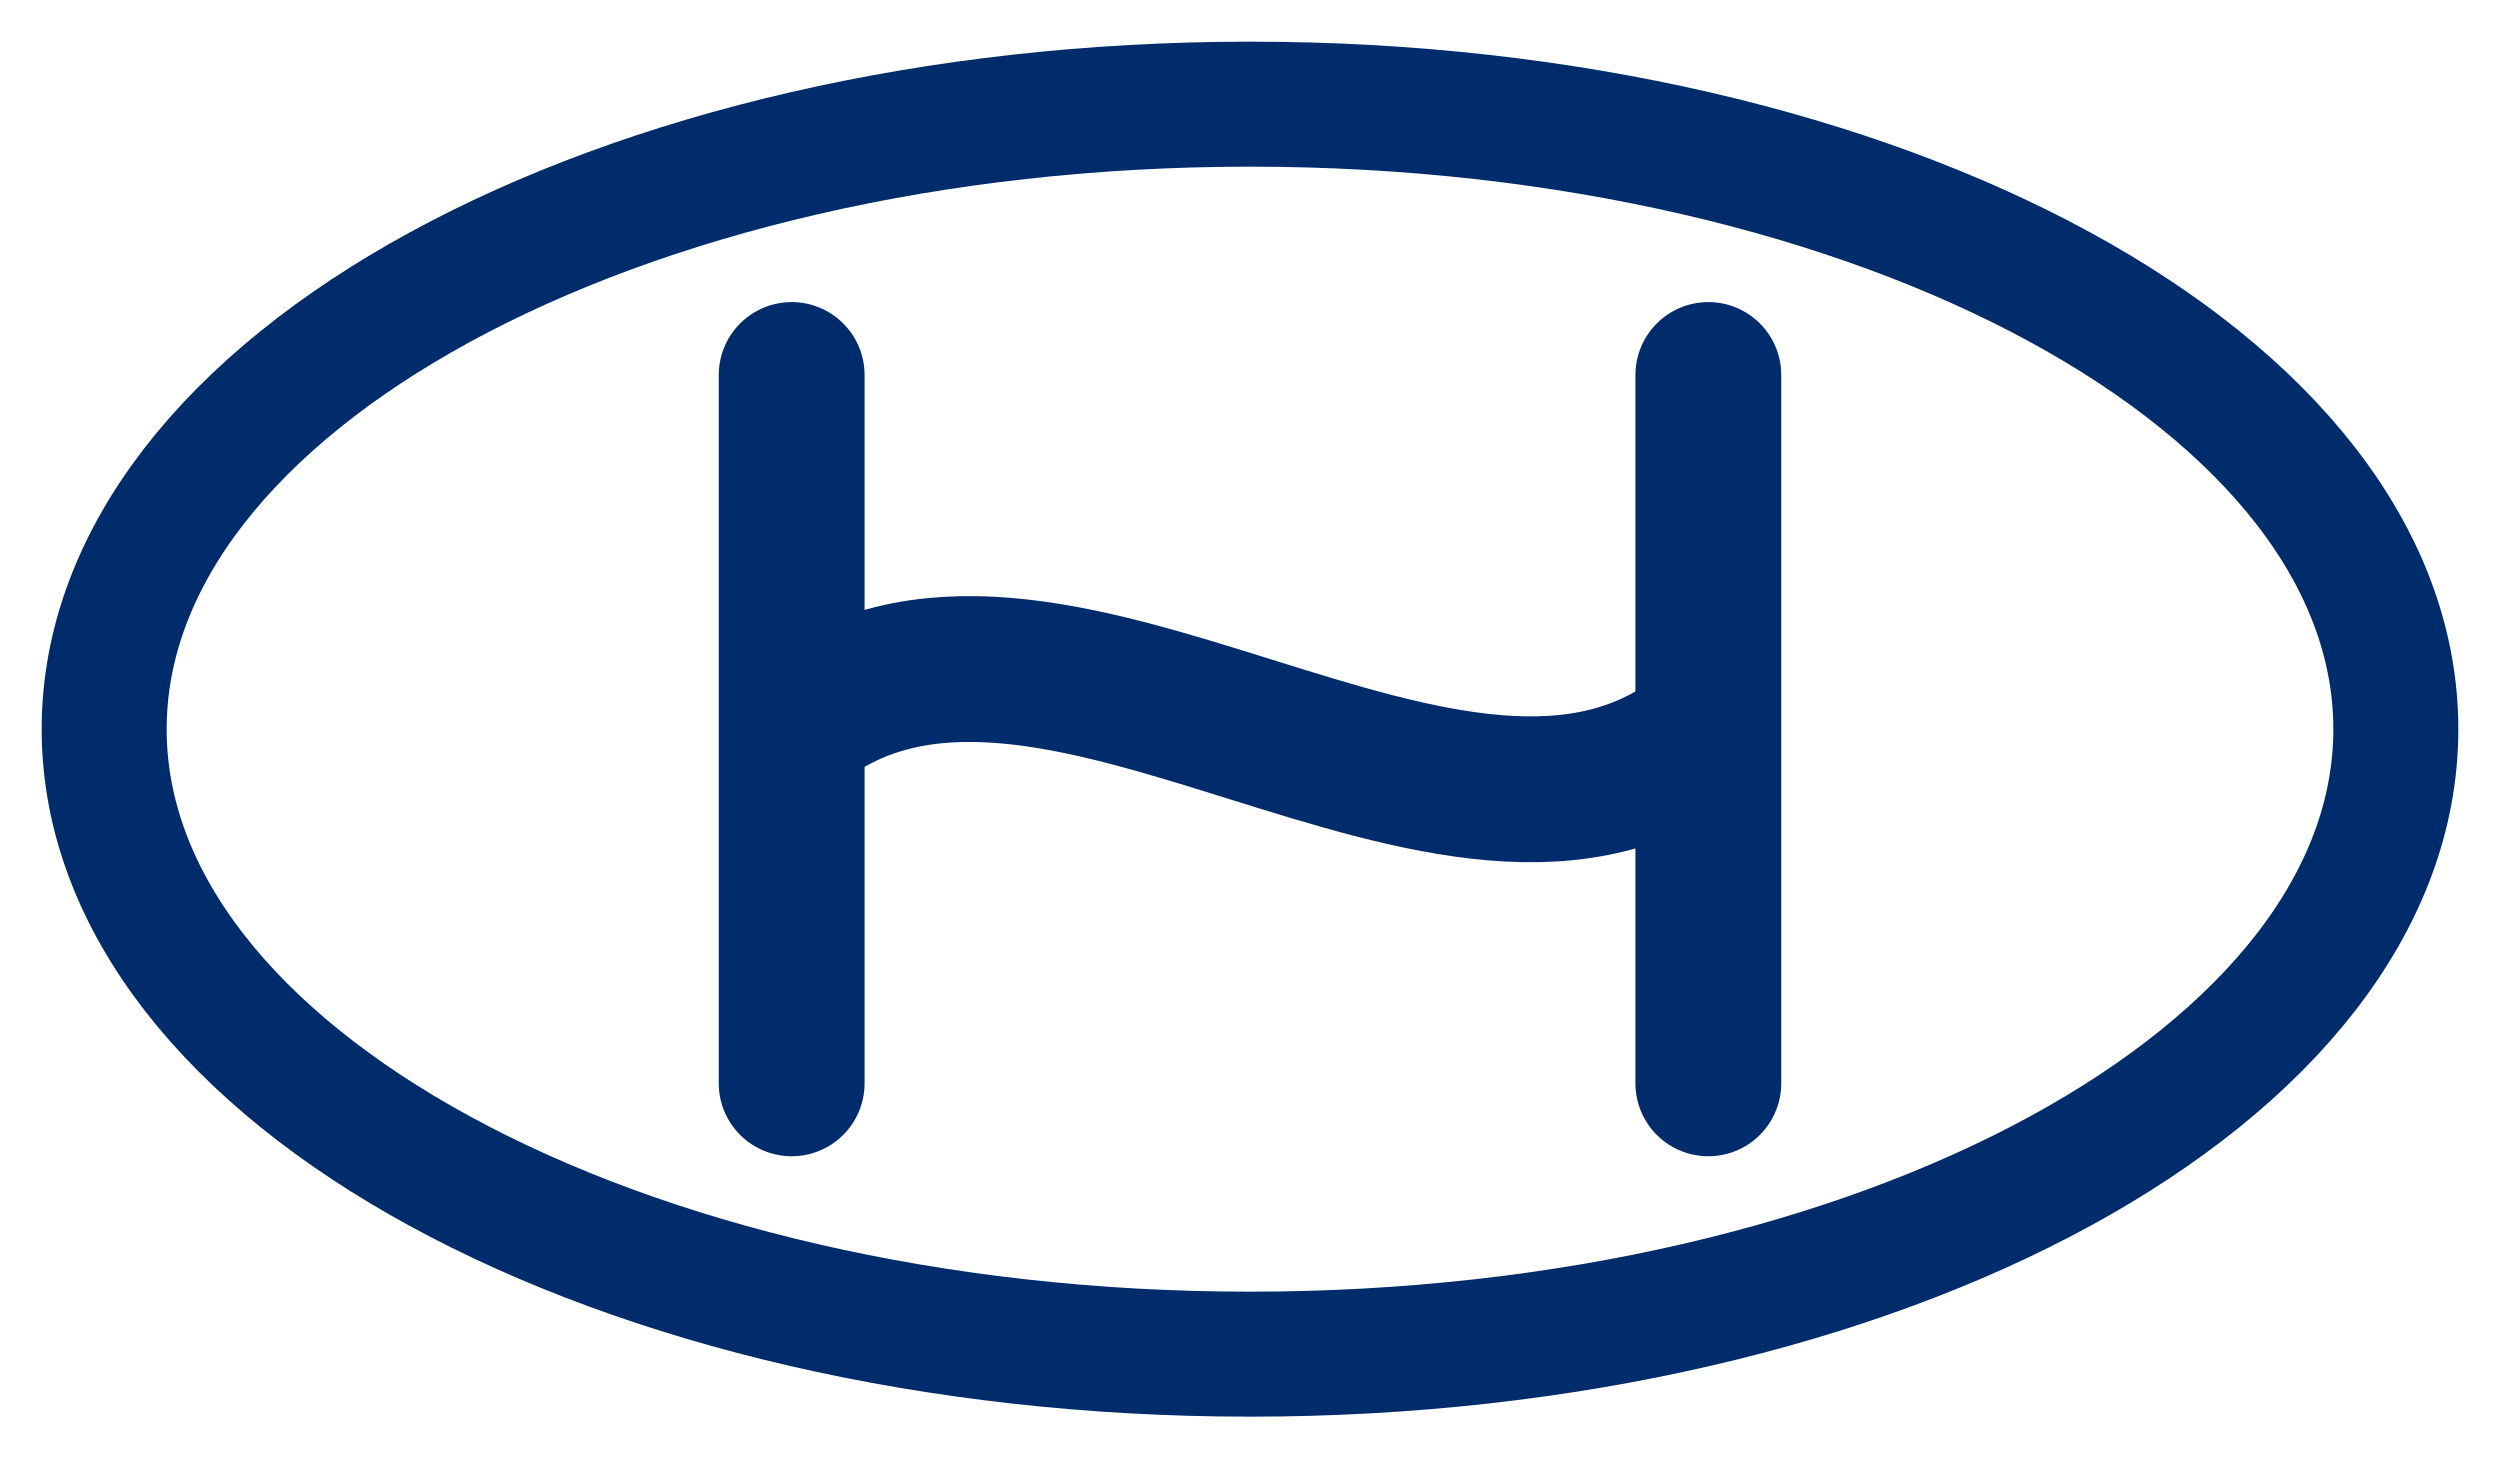
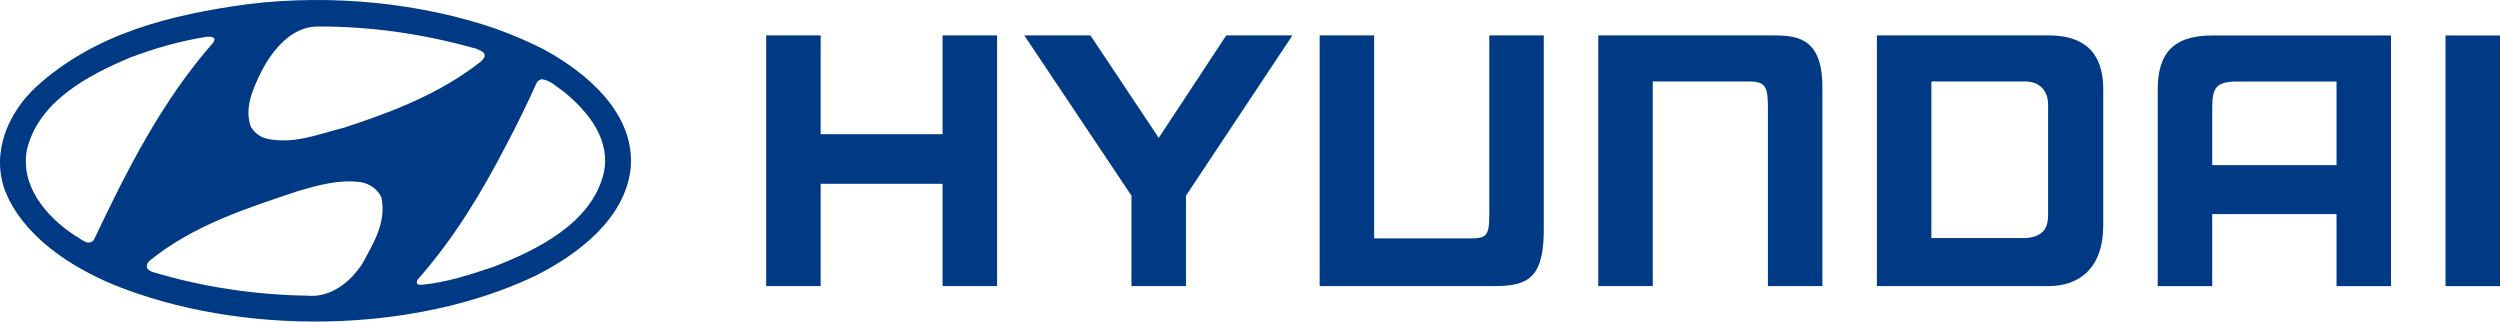
- <svg xmlns="http://www.w3.org/2000/svg" viewBox="0 0 120 70" width="120" height="70">
-   <ellipse cx="60" cy="35" rx="55" ry="30" fill="none" stroke="#002C6C" stroke-width="6" />
-   <path d="M38 18 L38 52 M82 18 L82 52 M38 35 C50 25 70 45 82 35" fill="none" stroke="#002C6C" stroke-width="7" stroke-linecap="round" />
+ <svg xmlns="http://www.w3.org/2000/svg" version="1.1" id="Layer_1" width="1000" height="128.62" viewBox="0 0 1000 128.62" overflow="visible" enable-background="new 0 0 371.549 47.788" xml:space="preserve" style="overflow:visible">
+   <defs id="defs837" />
+   <g id="g832" transform="matrix(2.691433,0,0,2.691433,3.9289753e-4,0.00201068)">
+     <path d="m 347.254,12.112 h -15.209 c -2.553,0.151 -3.266,0.784 -3.266,3.883 v 8.543 h 18.475 z m 8.098,-6.841 v 37.252 h -8.098 V 31.815 h -18.475 v 10.708 h -8.098 V 13.319 c 0,-5.16 2.09,-8.048 8.098,-8.048 z m -42.768,8.041 v 20.16 c 0,6.418 -3.605,9.044 -8.099,9.044 H 278.942 V 5.264 h 25.543 c 6.898,0 8.099,4.386 8.099,8.048 z m -8.195,2.242 c 0,-2.041 -1.244,-3.449 -3.422,-3.449 h -13.926 v 23.276 l 13.926,-10e-4 c 3.172,-0.161 3.422,-2.063 3.422,-3.572 z M 113.868,5.264 h 8.098 v 14.683 h 18.118 V 5.264 h 8.098 v 37.251 h -8.098 V 27.313 h -18.118 v 15.202 h -8.098 V 5.264 Z m 48.193,0 10.152,15.229 10.03,-15.229 h 9.833 L 176.258,29.08 v 13.436 h -8.099 V 29.078 L 152.231,5.264 Z m 75.472,0 h 26.096 c 3.719,0 7.32,0.522 7.215,8.048 v 29.204 h -8.098 V 15.988 c 0,-3.208 -0.385,-3.883 -2.902,-3.883 h -14.211 v 30.411 h -8.1 z m 134.016,0.007 v 37.252 h -8.1 V 5.271 Z M 196.126,42.516 h 26.094 c 5.188,0 7.321,-1.501 7.216,-8.981 V 5.264 h -8.098 v 26.593 c 0,3.188 -0.385,3.575 -2.902,3.575 H 204.225 L 204.224,5.264 h -8.098 z" id="path828" style="clip-rule:evenodd;fill:#003984;fill-rule:evenodd" />
+     <path d="m 56.707,29.416 c 0.714,3.69 -1.22,6.755 -2.827,9.73 -1.785,2.768 -4.731,5.147 -8.272,4.791 -7.946,-0.119 -15.712,-1.339 -22.914,-3.512 -0.327,-0.089 -0.654,-0.298 -0.833,-0.595 -0.149,-0.417 0.06,-0.804 0.357,-1.071 6.577,-5.327 14.403,-7.796 22.14,-10.386 2.886,-0.833 5.952,-1.726 9.195,-1.309 1.338,0.179 2.677,1.102 3.154,2.352 z M 83.816,13.645 c 3.69,3.035 7.023,7.172 5.892,12.171 -1.845,7.38 -9.879,11.308 -16.277,13.807 -3.482,1.161 -6.993,2.352 -10.802,2.709 -0.238,-0.03 -0.625,0.029 -0.685,-0.328 l 0.089,-0.416 c 5.416,-6.101 9.522,-12.944 13.124,-19.878 1.666,-3.125 3.214,-6.338 4.642,-9.493 0.208,-0.238 0.417,-0.357 0.655,-0.446 1.338,0.118 2.291,1.16 3.362,1.874 z M 31.888,5.789 31.769,6.235 C 23.943,15.132 18.795,25.458 13.915,35.724 12.963,36.617 12.04,35.426 11.177,35.039 6.832,32.183 2.904,27.57 4.035,22.095 5.85,14.954 13.2,11.145 19.331,8.557 c 3.63,-1.369 7.41,-2.47 11.397,-3.095 0.417,-10e-4 0.952,-0.06 1.16,0.327 z m 38.835,1.428 c 0.446,0.238 0.982,0.327 1.25,0.773 0.238,0.506 -0.238,0.833 -0.506,1.161 -6.16,4.82 -13.212,7.499 -20.414,9.85 -3.661,0.893 -7.351,2.5 -11.427,1.607 -0.953,-0.238 -1.815,-0.863 -2.351,-1.786 -1.012,-2.797 0.357,-5.713 1.547,-8.153 1.577,-3.065 4.375,-6.666 8.243,-6.725 8.332,-0.06 16.188,1.19 23.658,3.273 z M 81.019,7.455 C 87.328,10.907 94.47,16.977 93.726,25.071 92.863,32.57 85.87,37.807 79.621,40.962 61.379,49.681 35.758,49.948 16.921,42.331 10.552,39.683 3.41,35.13 0.731,28.285 -1.322,22.661 1.177,16.799 5.374,12.901 14.152,4.926 25.341,2.189 36.858,0.611 c 12.499,-1.518 25.651,-0.179 36.84,3.66 2.5,0.923 4.97,1.935 7.321,3.184 z" id="path830" style="clip-rule:evenodd;fill:#003984;fill-rule:evenodd" />
+   </g>
</svg>
